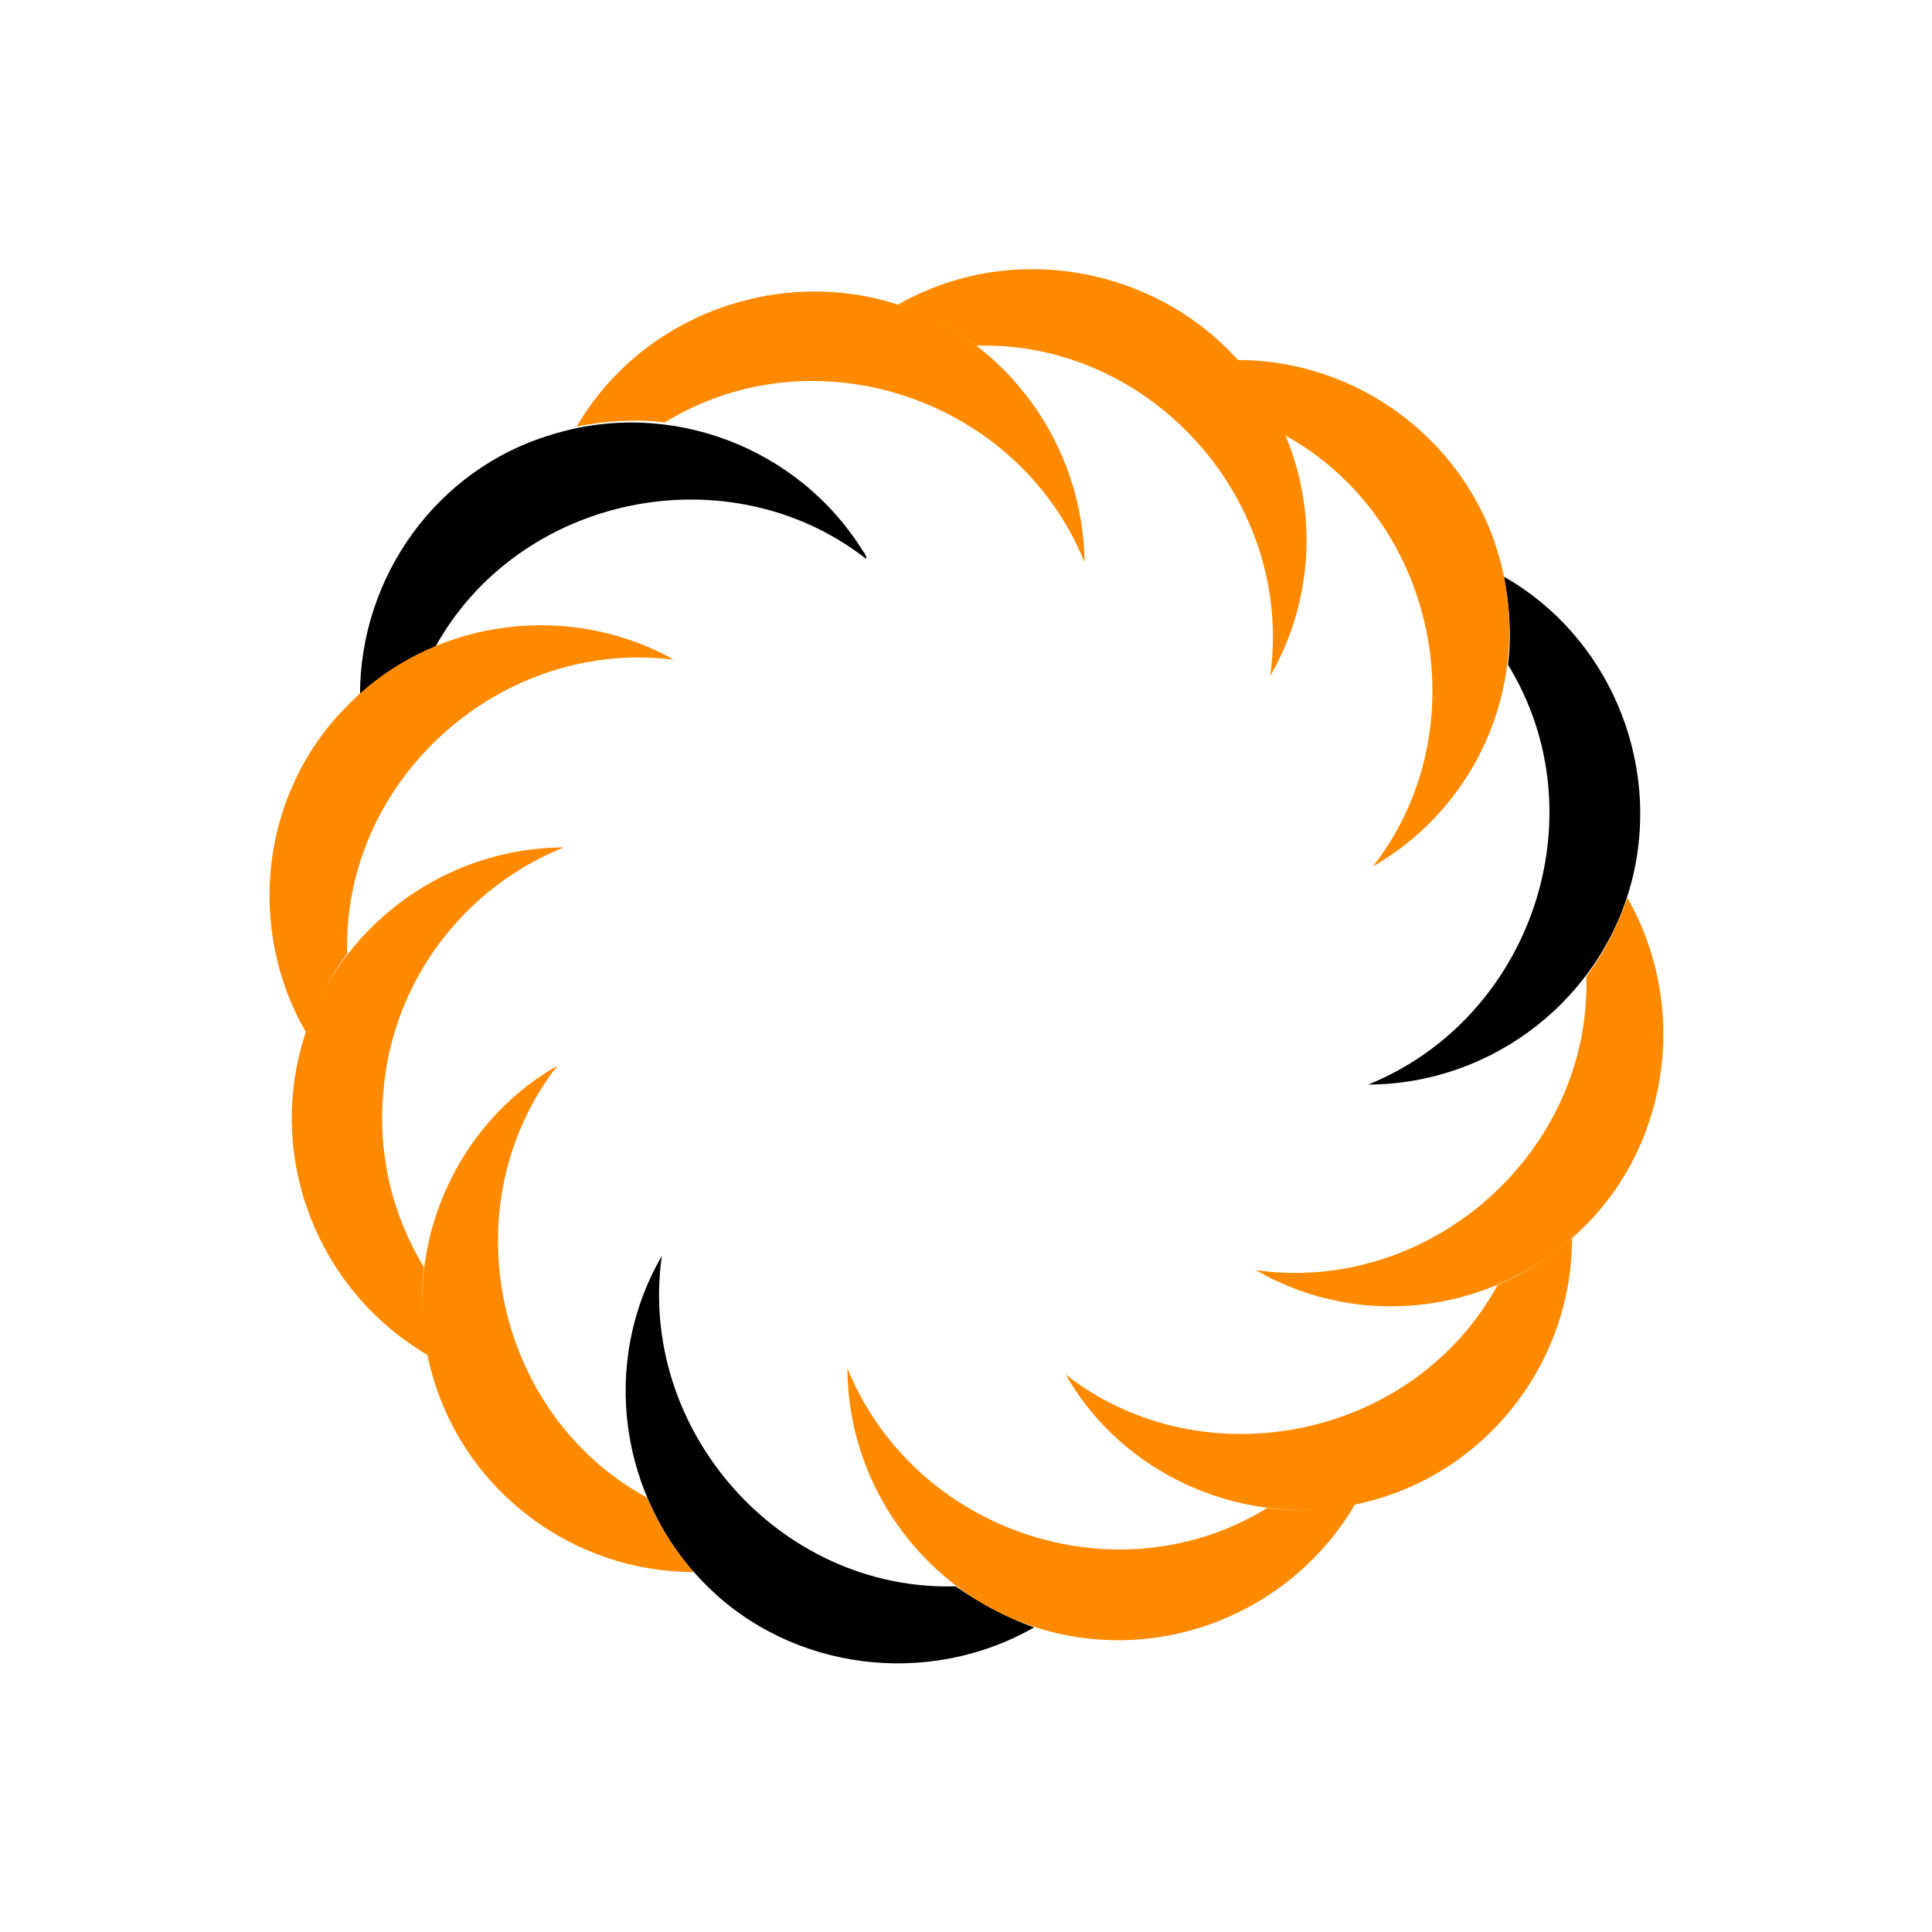
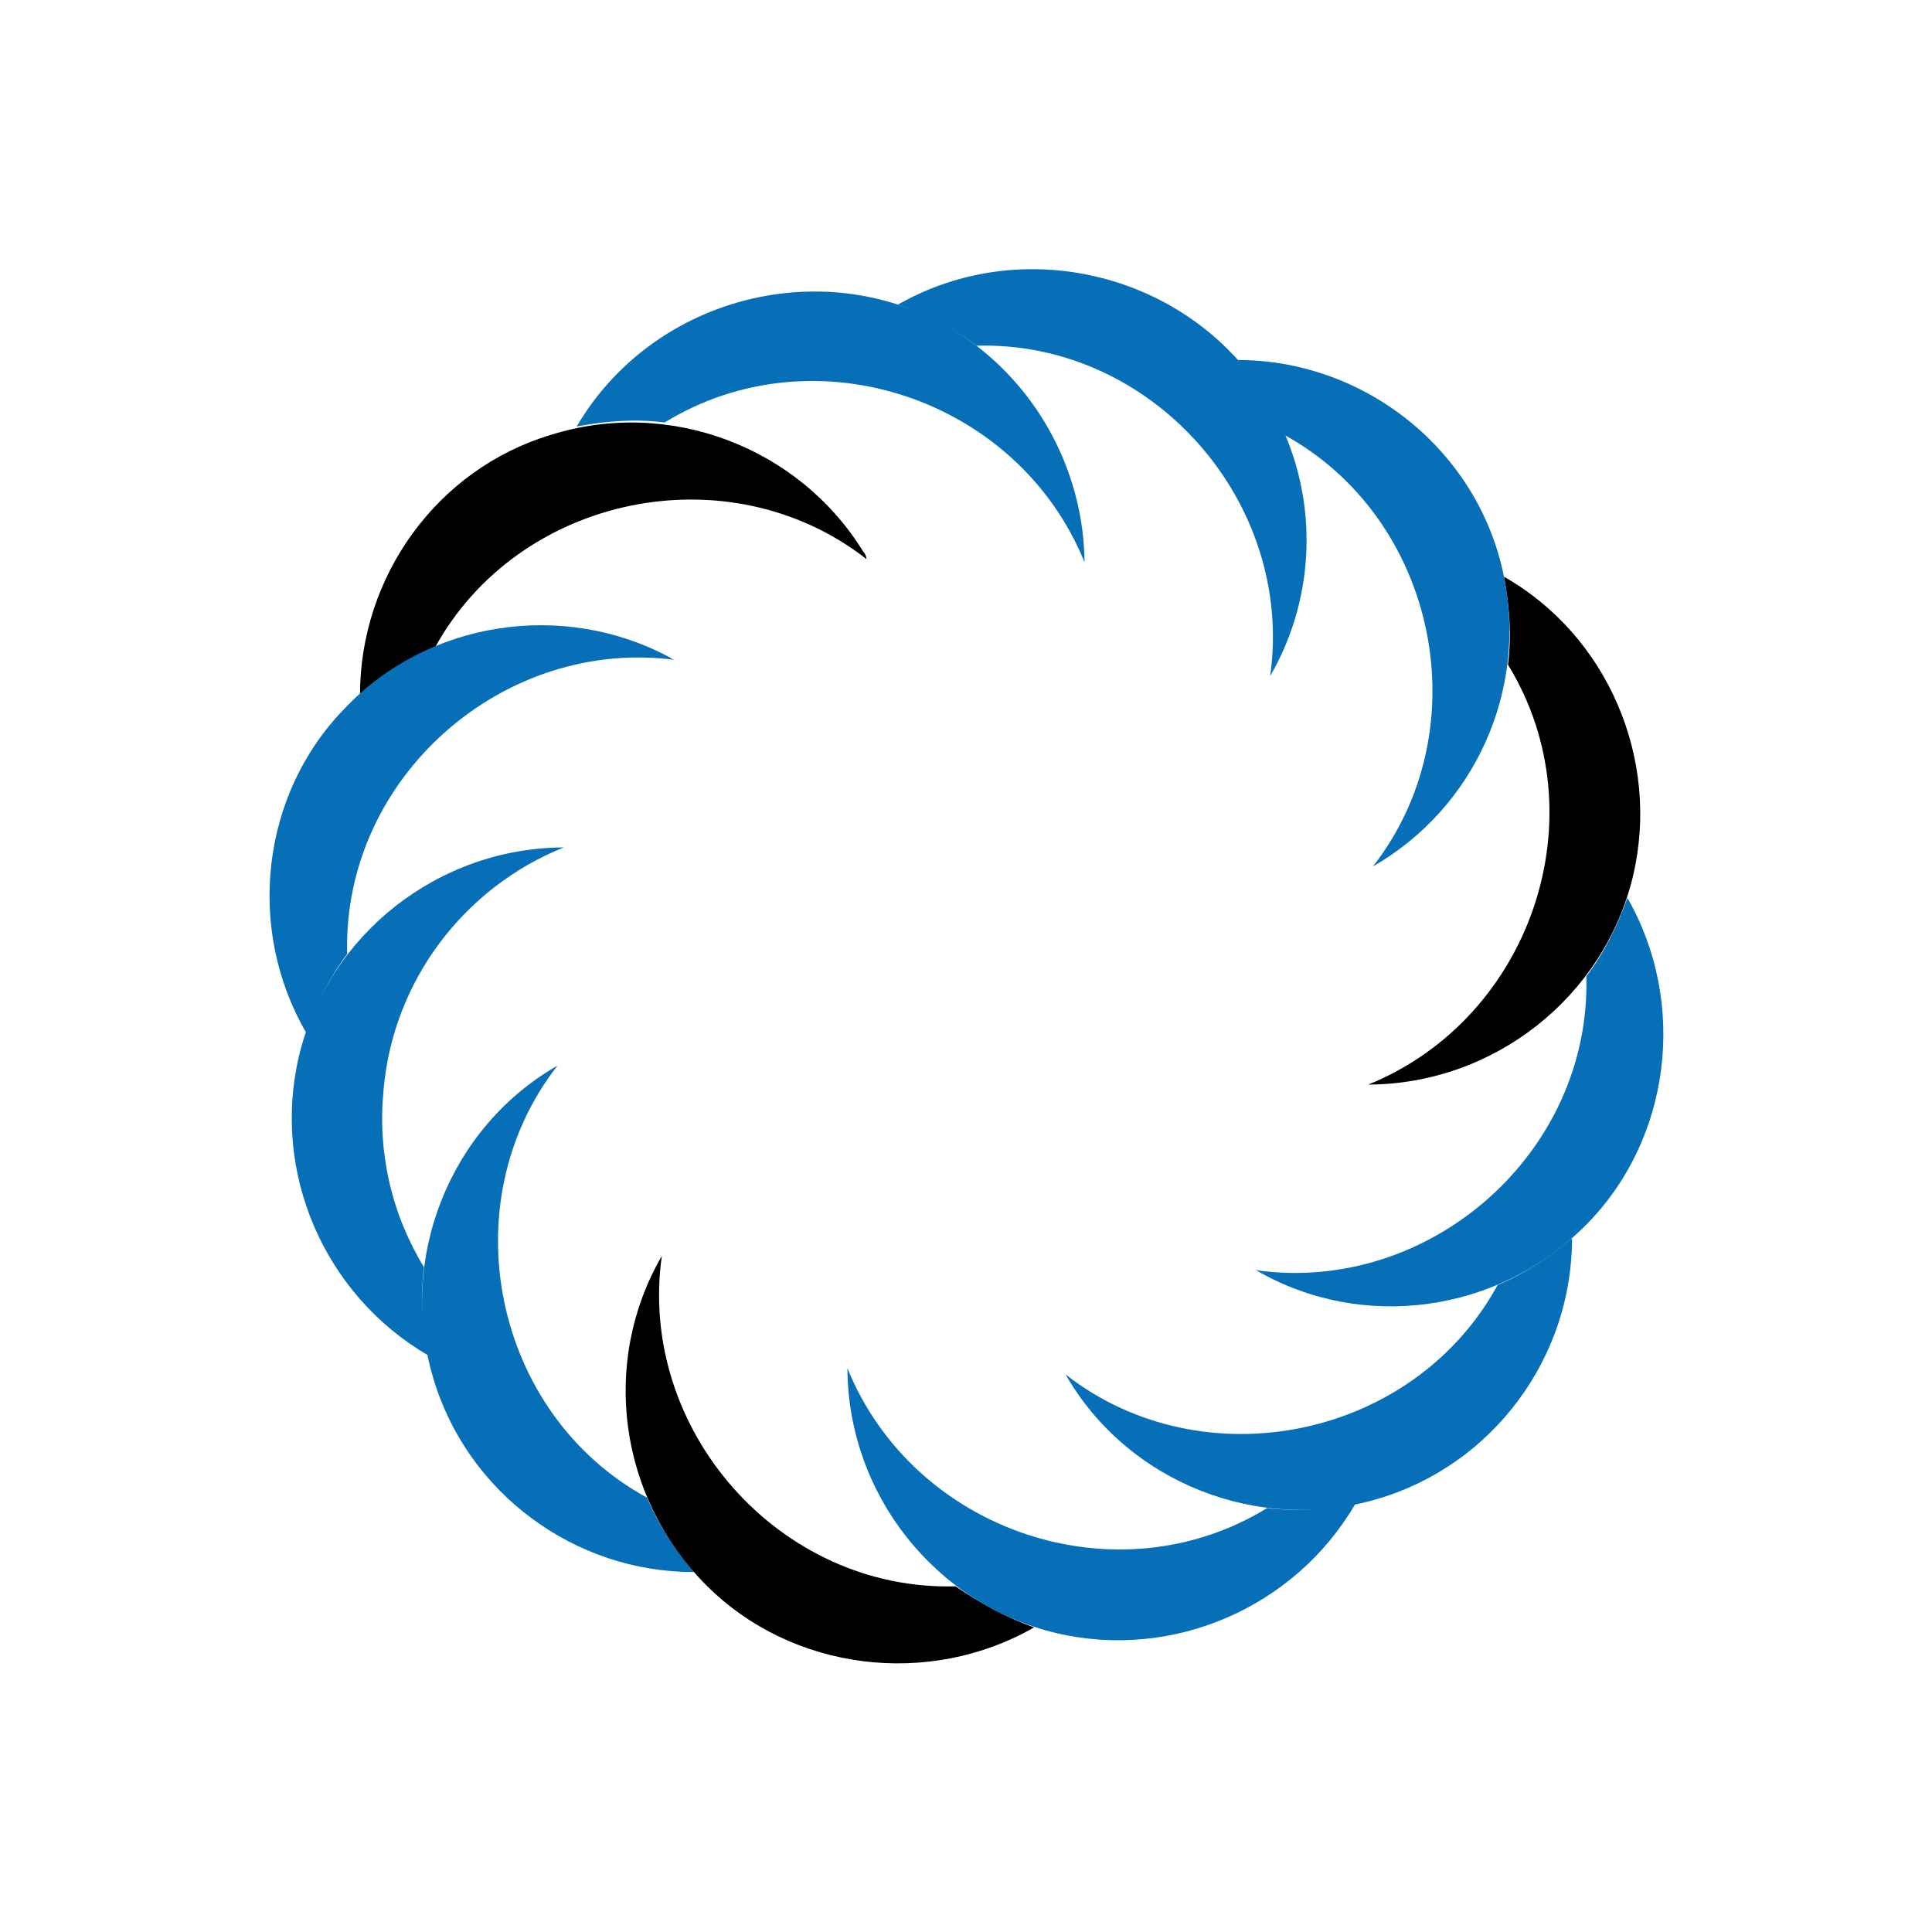
<svg xmlns="http://www.w3.org/2000/svg" class="lds-hairball" width="98px" height="98px" viewBox="0 0 100 100" preserveAspectRatio="xMidYMid" style="background: none;">
  <g transform="translate(50,50)">
    <g transform="scale(0.8)">
      <g transform="translate(-50,-50)">
        <g transform="rotate(358.39 50.0003 50.0003)">
          <animateTransform attributeName="transform" type="rotate" repeatCount="indefinite" values="0 50 50;360 50 50" keyTimes="0;1" dur="1.2s" keySplines="0.5 0.5 0.5 0.5" calcMode="spline" />
-           <path fill="#ff8a00" d="M51.8,9.9c-8.2-6.6-20.5-4.3-26,4.5c1.9-0.3,3.8-0.4,5.7-0.1c9.9-5.7,22.9-0.9,26.9,9.8 C58.5,18.7,56.1,13.4,51.8,9.9z" />
+           <path fill="#076eb8" d="M51.8,9.9c-8.2-6.6-20.5-4.3-26,4.5c1.9-0.3,3.8-0.4,5.7-0.1c9.9-5.7,22.9-0.9,26.9,9.8 C58.5,18.7,56.1,13.4,51.8,9.9z" />
          <path fill="#000000" d="M44.1,23c-4-6.9-12.3-10.3-20-8.1c-7.4,2-12.6,8.8-12.8,16.5c1.5-1.2,3.1-2.2,4.9-2.9 c5.7-9.8,19.4-12.2,28.1-5C44.3,23.3,44.2,23.1,44.1,23z" />
-           <path fill="#ff8a00" d="M31.4,29.5c-6.8-3.9-15.6-2.8-21.1,2.7c-5.6,5.4-6.8,14.1-3.1,20.9c0.7-1.8,1.6-3.5,2.8-5 c0-11.4,10.7-20.3,21.9-18.4C31.7,29.7,31.5,29.6,31.4,29.5z" />
-           <path fill="#ff8a00" d="M12.1,57c0.8-7.1,5.6-13,12.1-15.4c-8.1-0.2-15.4,5.2-17.5,13c-2,7.5,1.2,15.5,7.8,19.6 c-0.3-1.9-0.4-3.8-0.1-5.7C12.4,65,11.6,61,12.1,57z" />
-           <path fill="#ff8a00" d="M28.4,83.8c-9.8-5.7-12.2-19.4-5-28.1c-7.1,3.8-10.7,12.2-8.6,20c2,7.5,8.8,12.8,16.5,13 C30.1,87.2,29.1,85.6,28.4,83.8z" />
+           <path fill="#076eb8" d="M31.4,29.5c-6.8-3.9-15.6-2.8-21.1,2.7c-5.6,5.4-6.8,14.1-3.1,20.9c0.7-1.8,1.6-3.5,2.8-5 c0-11.4,10.7-20.3,21.9-18.4C31.7,29.7,31.5,29.6,31.4,29.5z" />
+           <path fill="#076eb8" d="M12.1,57c0.8-7.1,5.6-13,12.1-15.4c-8.1-0.2-15.4,5.2-17.5,13c-2,7.5,1.2,15.5,7.8,19.6 c-0.3-1.9-0.4-3.8-0.1-5.7C12.4,65,11.6,61,12.1,57z" />
+           <path fill="#076eb8" d="M28.4,83.8c-9.8-5.7-12.2-19.4-5-28.1c-7.1,3.8-10.7,12.2-8.6,20c2,7.5,8.8,12.8,16.5,13 C30.1,87.2,29.1,85.6,28.4,83.8z" />
          <path fill="#000000" d="M48.2,90.1c-11.4,0-20.3-10.7-18.4-21.9c-4.2,6.8-3.2,15.6,2.3,21.4c5.4,5.7,14.2,7,21.1,3.3 C51.4,92.2,49.7,91.2,48.2,90.1z" />
-           <path fill="#ff8a00" d="M68.5,85.6c-9.9,5.7-22.9,0.9-26.9-9.8c-0.2,8.1,5.2,15.4,13,17.5c7.5,2,15.5-1.2,19.6-7.8 C72.3,85.8,70.4,85.9,68.5,85.6z" />
-           <path fill="#ff8a00" d="M83.8,71.6c-5.7,9.8-19.4,12.2-28.1,5c3.8,7.1,12.2,10.7,20,8.6c7.5-2,12.8-8.8,13-16.5 C87.2,69.9,85.6,70.9,83.8,71.6z" />
-           <path fill="#ff8a00" d="M92.9,46.8c-0.7,1.8-1.6,3.5-2.8,5c0,11.4-10.7,20.3-21.9,18.4c6.8,4.2,15.6,3.2,21.4-2.3 C95.3,62.5,96.6,53.7,92.9,46.8z" />
+           <path fill="#076eb8" d="M68.5,85.6c-9.9,5.7-22.9,0.9-26.9-9.8c-0.2,8.1,5.2,15.4,13,17.5c7.5,2,15.5-1.2,19.6-7.8 C72.3,85.8,70.4,85.9,68.5,85.6z" />
+           <path fill="#076eb8" d="M83.8,71.6c-5.7,9.8-19.4,12.2-28.1,5c3.8,7.1,12.2,10.7,20,8.6c7.5-2,12.8-8.8,13-16.5 C87.2,69.9,85.6,70.9,83.8,71.6z" />
+           <path fill="#076eb8" d="M92.9,46.8c-0.7,1.8-1.6,3.5-2.8,5c0,11.4-10.7,20.3-21.9,18.4c6.8,4.2,15.6,3.2,21.4-2.3 C95.3,62.5,96.6,53.7,92.9,46.8z" />
          <path fill="#000000" d="M85.5,25.8c0.3,1.9,0.4,3.8,0.1,5.7c5.7,9.9,0.9,22.9-9.8,26.9c8.1,0.2,15.4-5.2,17.5-13 C95.3,37.9,92.1,29.8,85.5,25.8z" />
-           <path fill="#ff8a00" d="M71.6,16.2C67.8,6.4,56,2.2,46.8,7.1c1.8,0.7,3.5,1.6,5,2.8c11.4,0,20.3,10.7,18.4,21.9 C73.1,27.1,73.6,21.3,71.6,16.2z" />
-           <path fill="#ff8a00" d="M85.5,25.8c-1.4-8.2-8.6-14.3-16.9-14.5c1.2,1.5,2.2,3.1,2.9,4.9c9.8,5.7,12.2,19.4,5,28.1 C83.2,40.7,86.8,33.2,85.5,25.8z" />
+           <path fill="#076eb8" d="M71.6,16.2C67.8,6.4,56,2.2,46.8,7.1c1.8,0.7,3.5,1.6,5,2.8c11.4,0,20.3,10.7,18.4,21.9 C73.1,27.1,73.6,21.3,71.6,16.2z" />
+           <path fill="#076eb8" d="M85.5,25.8c-1.4-8.2-8.6-14.3-16.9-14.5c1.2,1.5,2.2,3.1,2.9,4.9c9.8,5.7,12.2,19.4,5,28.1 C83.2,40.7,86.8,33.2,85.5,25.8z" />
        </g>
      </g>
    </g>
  </g>
</svg>
